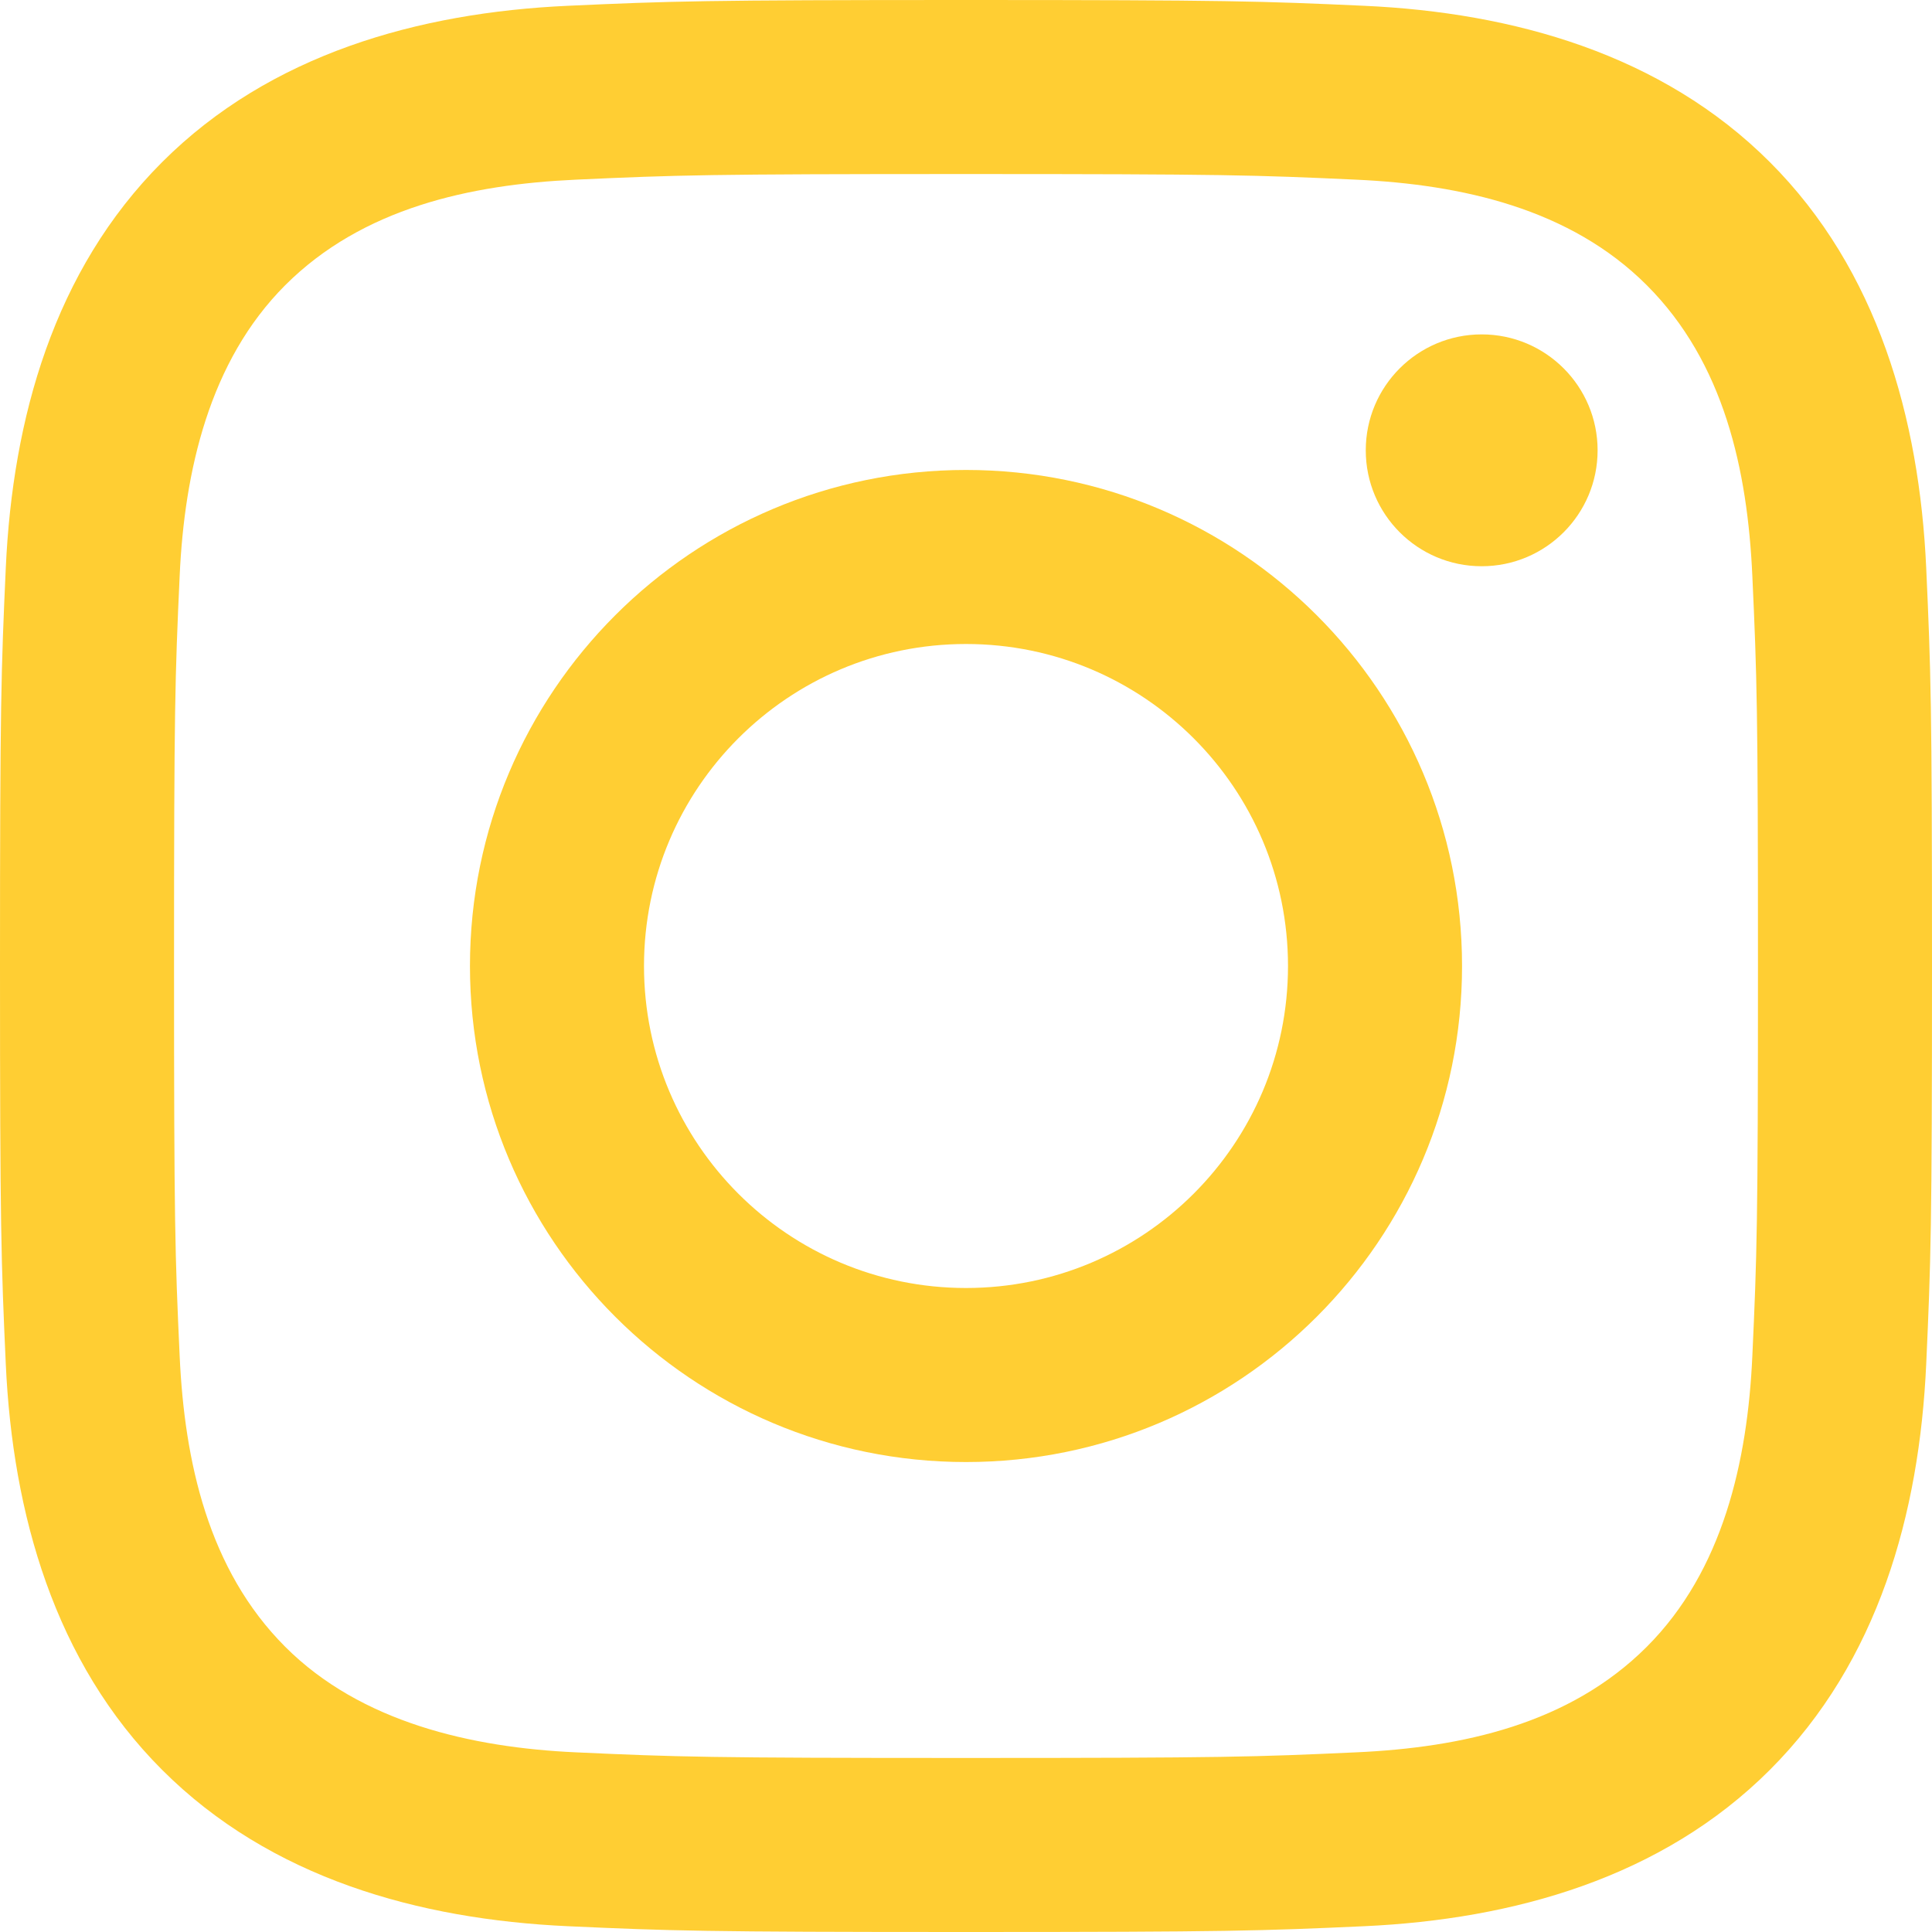
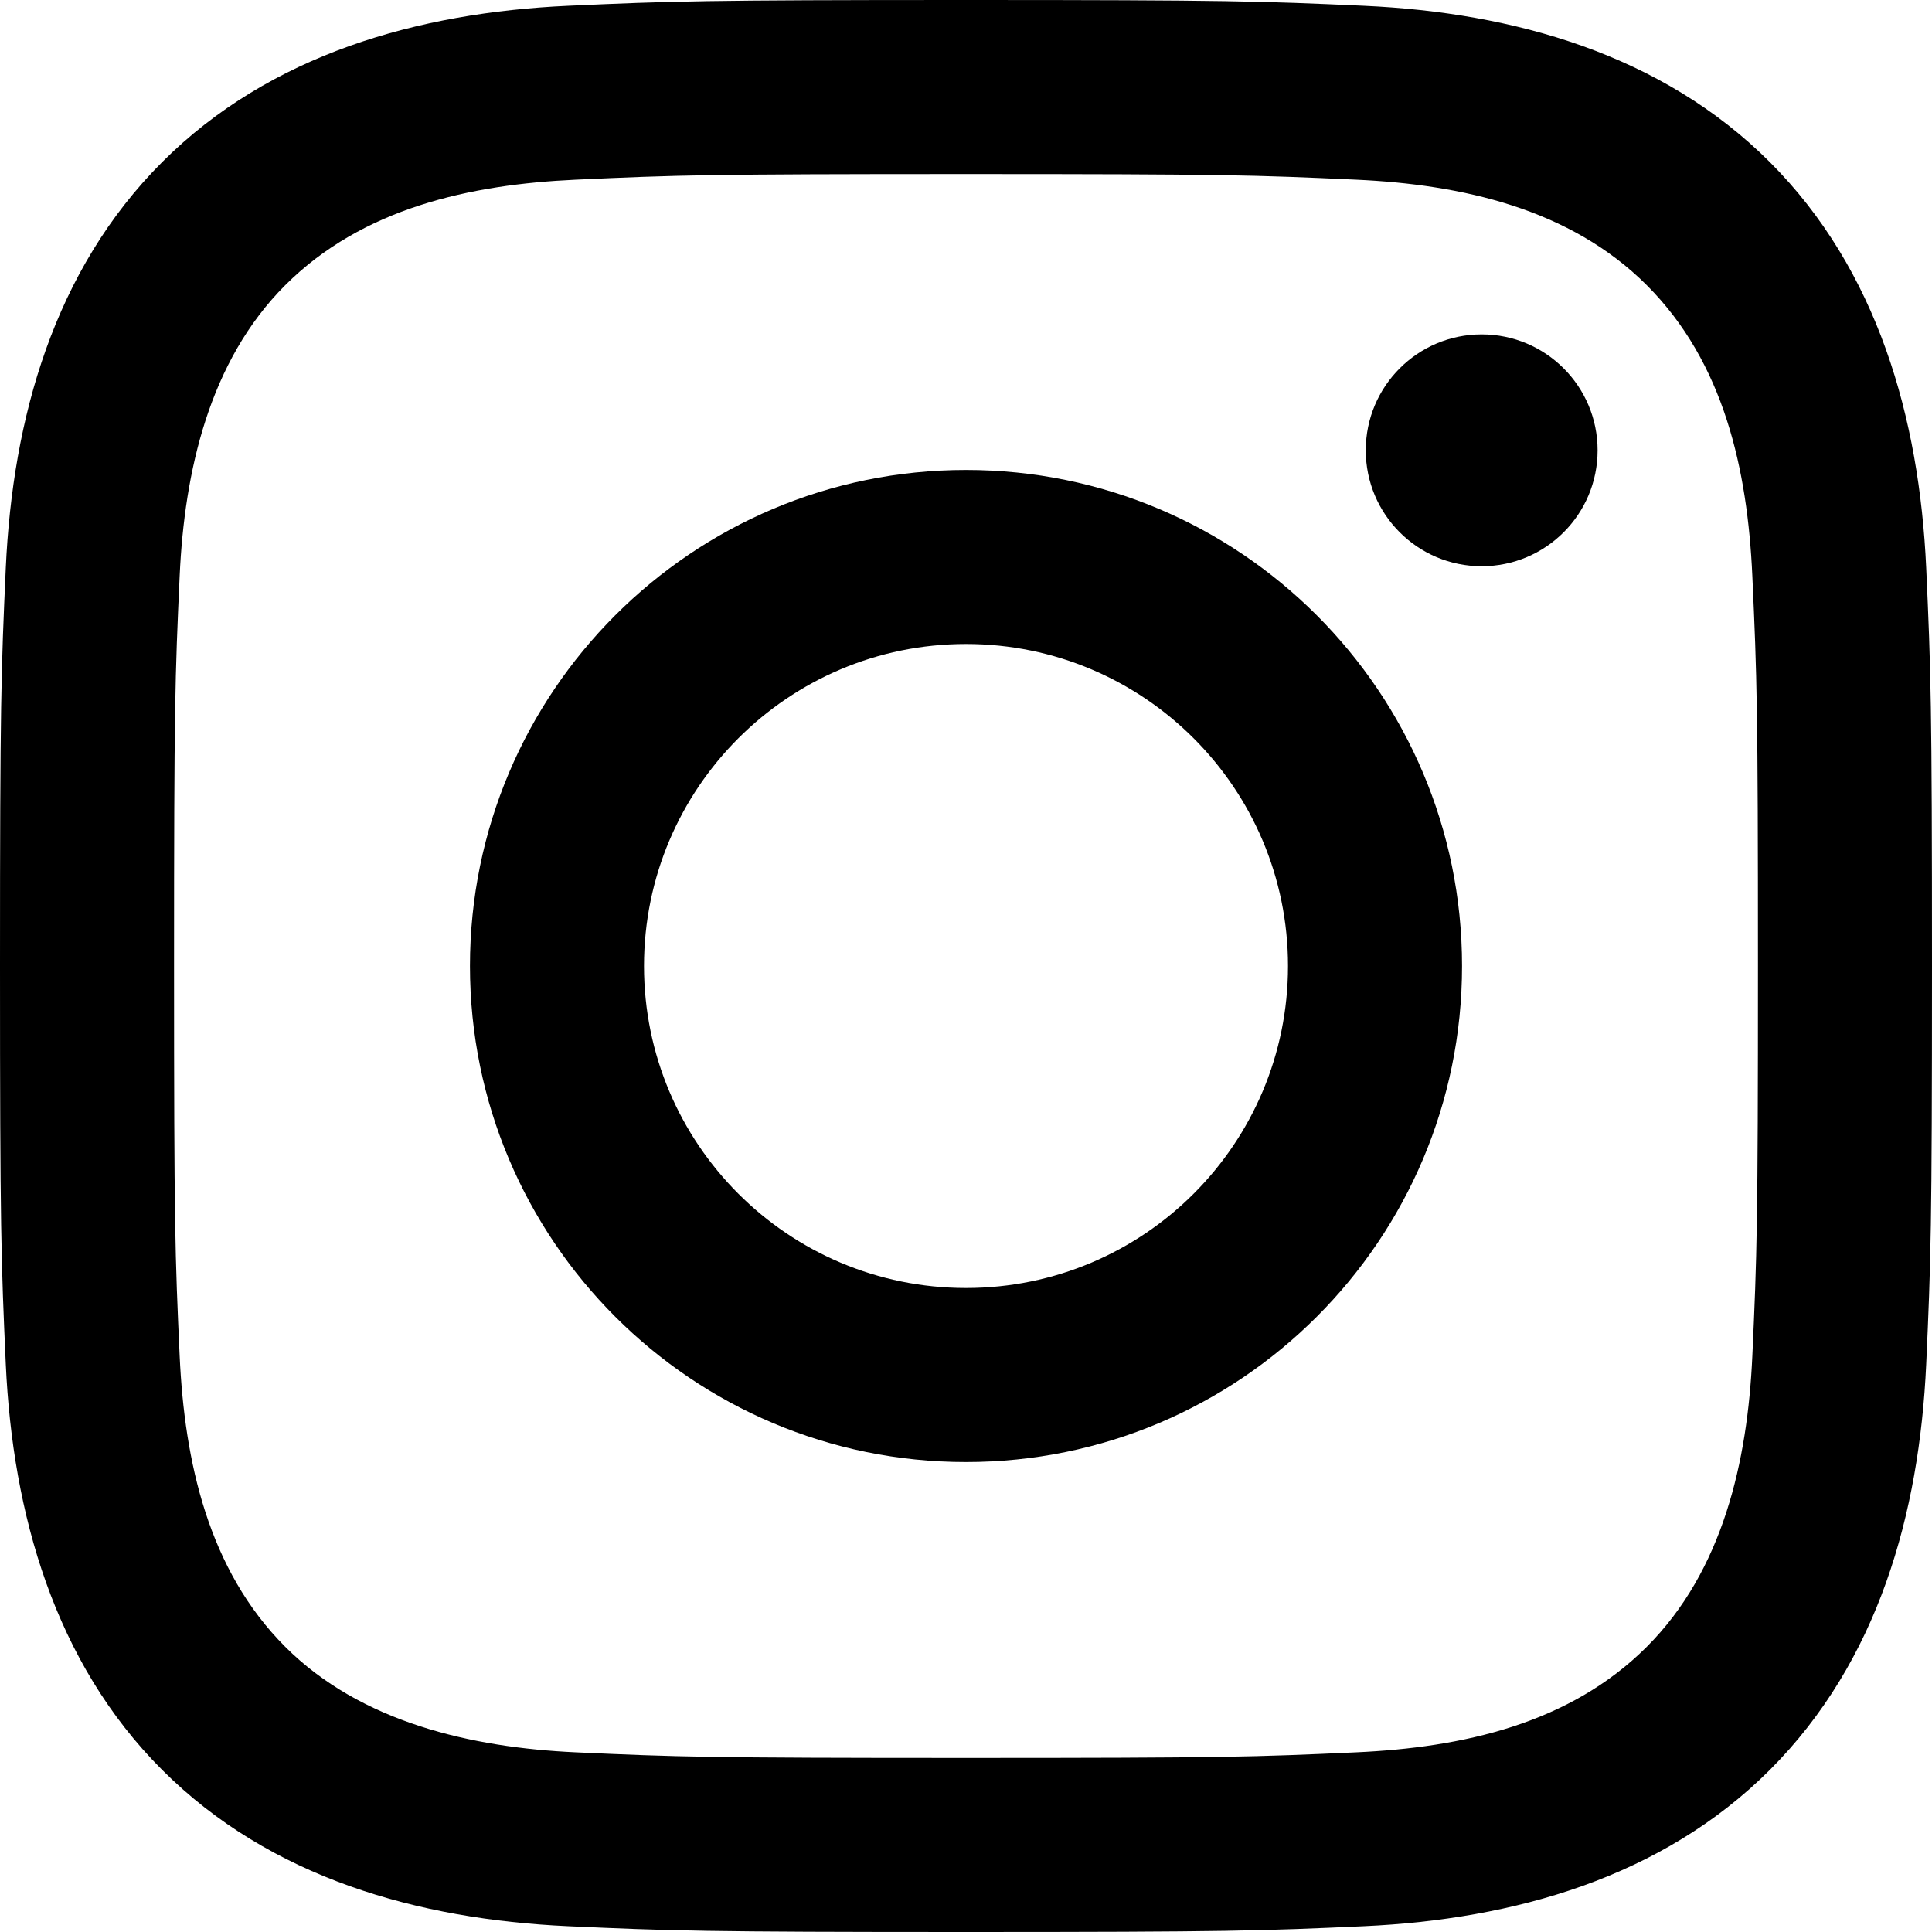
- <svg xmlns="http://www.w3.org/2000/svg" version="1.1" id="Capa_1" x="0px" y="0px" viewBox="0 0 24 24" style="enable-background:new 0 0 24 24;" xml:space="preserve" width="20" height="20" fill="#ffce33">
+ <svg xmlns="http://www.w3.org/2000/svg" version="1.1" id="Capa_1" x="0px" y="0px" viewBox="0 0 24 24" style="enable-background:new 0 0 24 24;" xml:space="preserve" width="20" height="20">
  <g>
    <path d="M12,2.162c3.204,0,3.584,0.012,4.849,0.07c1.308,0.06,2.655,0.358,3.608,1.311c0.962,0.962,1.251,2.296,1.311,3.608   c0.058,1.265,0.07,1.645,0.07,4.849c0,3.204-0.012,3.584-0.07,4.849c-0.059,1.301-0.364,2.661-1.311,3.608   c-0.962,0.962-2.295,1.251-3.608,1.311c-1.265,0.058-1.645,0.07-4.849,0.07s-3.584-0.012-4.849-0.07   c-1.291-0.059-2.669-0.371-3.608-1.311c-0.957-0.957-1.251-2.304-1.311-3.608c-0.058-1.265-0.07-1.645-0.07-4.849   c0-3.204,0.012-3.584,0.07-4.849c0.059-1.296,0.367-2.664,1.311-3.608c0.96-0.96,2.299-1.251,3.608-1.311   C8.416,2.174,8.796,2.162,12,2.162 M12,0C8.741,0,8.332,0.014,7.052,0.072C5.197,0.157,3.355,0.673,2.014,2.014   C0.668,3.36,0.157,5.198,0.072,7.052C0.014,8.332,0,8.741,0,12c0,3.259,0.014,3.668,0.072,4.948c0.085,1.853,0.603,3.7,1.942,5.038   c1.345,1.345,3.186,1.857,5.038,1.942C8.332,23.986,8.741,24,12,24c3.259,0,3.668-0.014,4.948-0.072   c1.854-0.085,3.698-0.602,5.038-1.942c1.347-1.347,1.857-3.184,1.942-5.038C23.986,15.668,24,15.259,24,12   c0-3.259-0.014-3.668-0.072-4.948c-0.085-1.855-0.602-3.698-1.942-5.038c-1.343-1.343-3.189-1.858-5.038-1.942   C15.668,0.014,15.259,0,12,0z" />
    <path d="M12,5.838c-3.403,0-6.162,2.759-6.162,6.162c0,3.403,2.759,6.162,6.162,6.162s6.162-2.759,6.162-6.162   C18.162,8.597,15.403,5.838,12,5.838z M12,16c-2.209,0-4-1.791-4-4s1.791-4,4-4s4,1.791,4,4S14.209,16,12,16z" />
    <circle cx="18.406" cy="5.594" r="1.44" />
  </g>
</svg>
